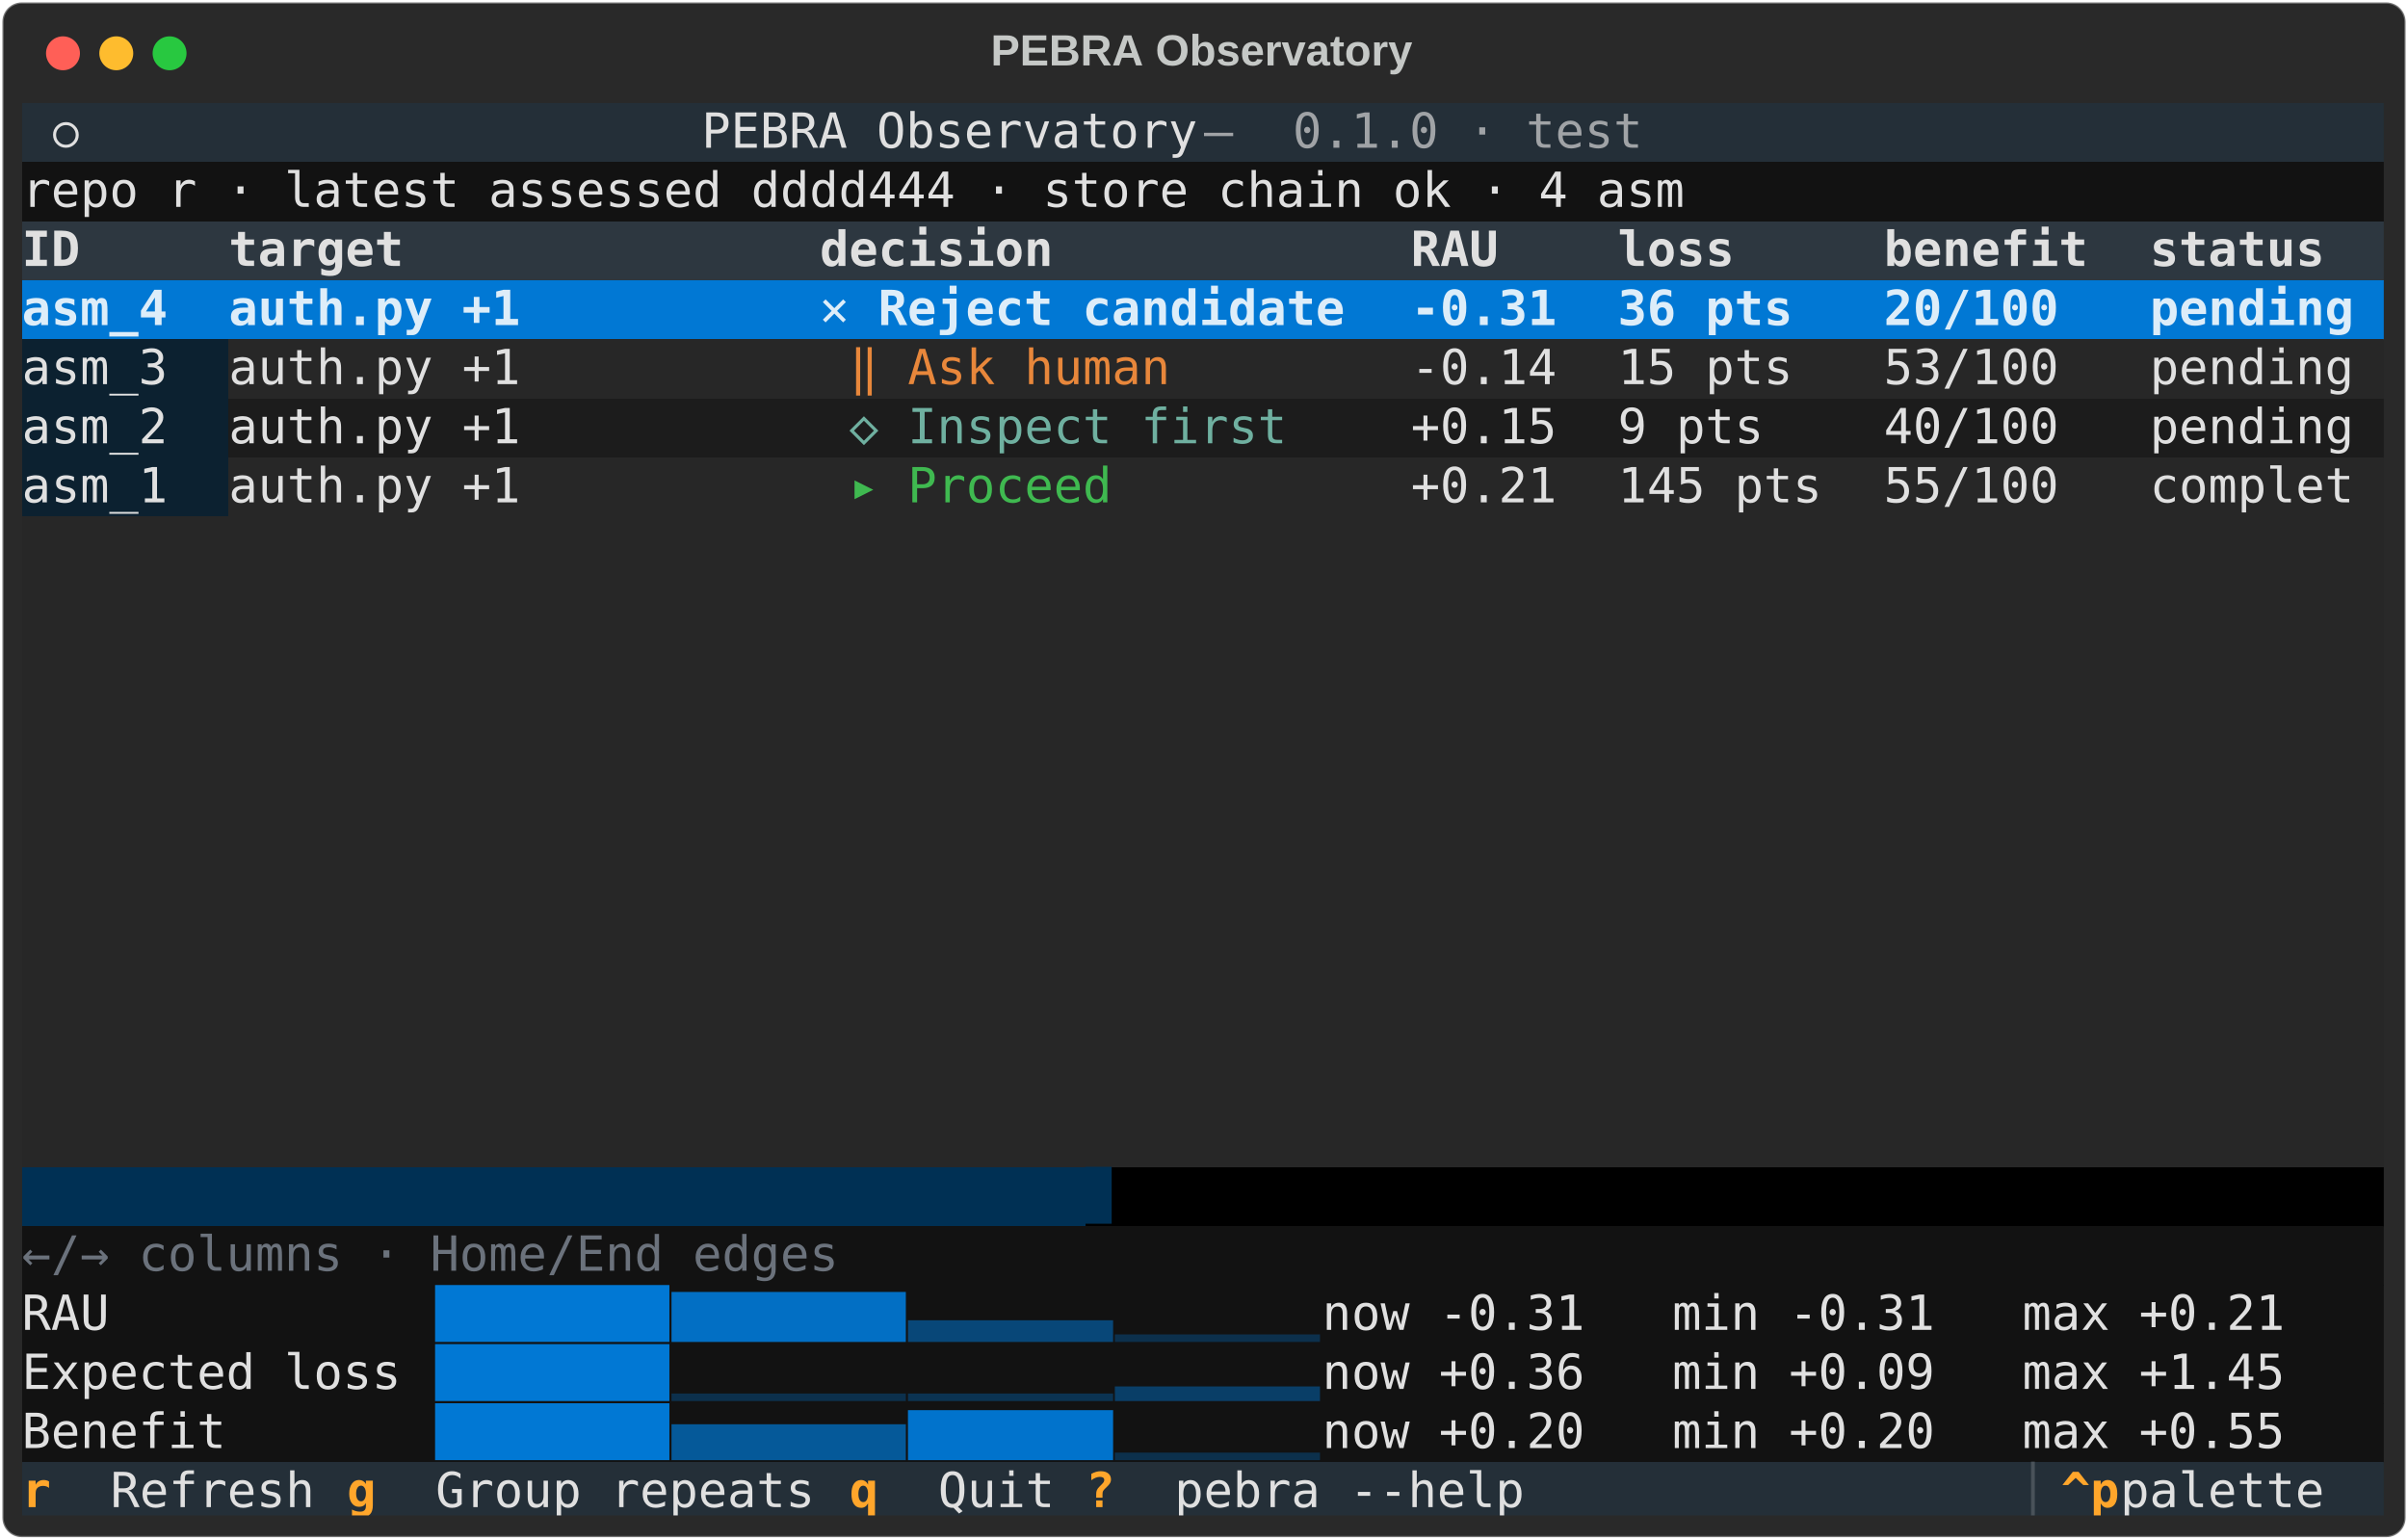
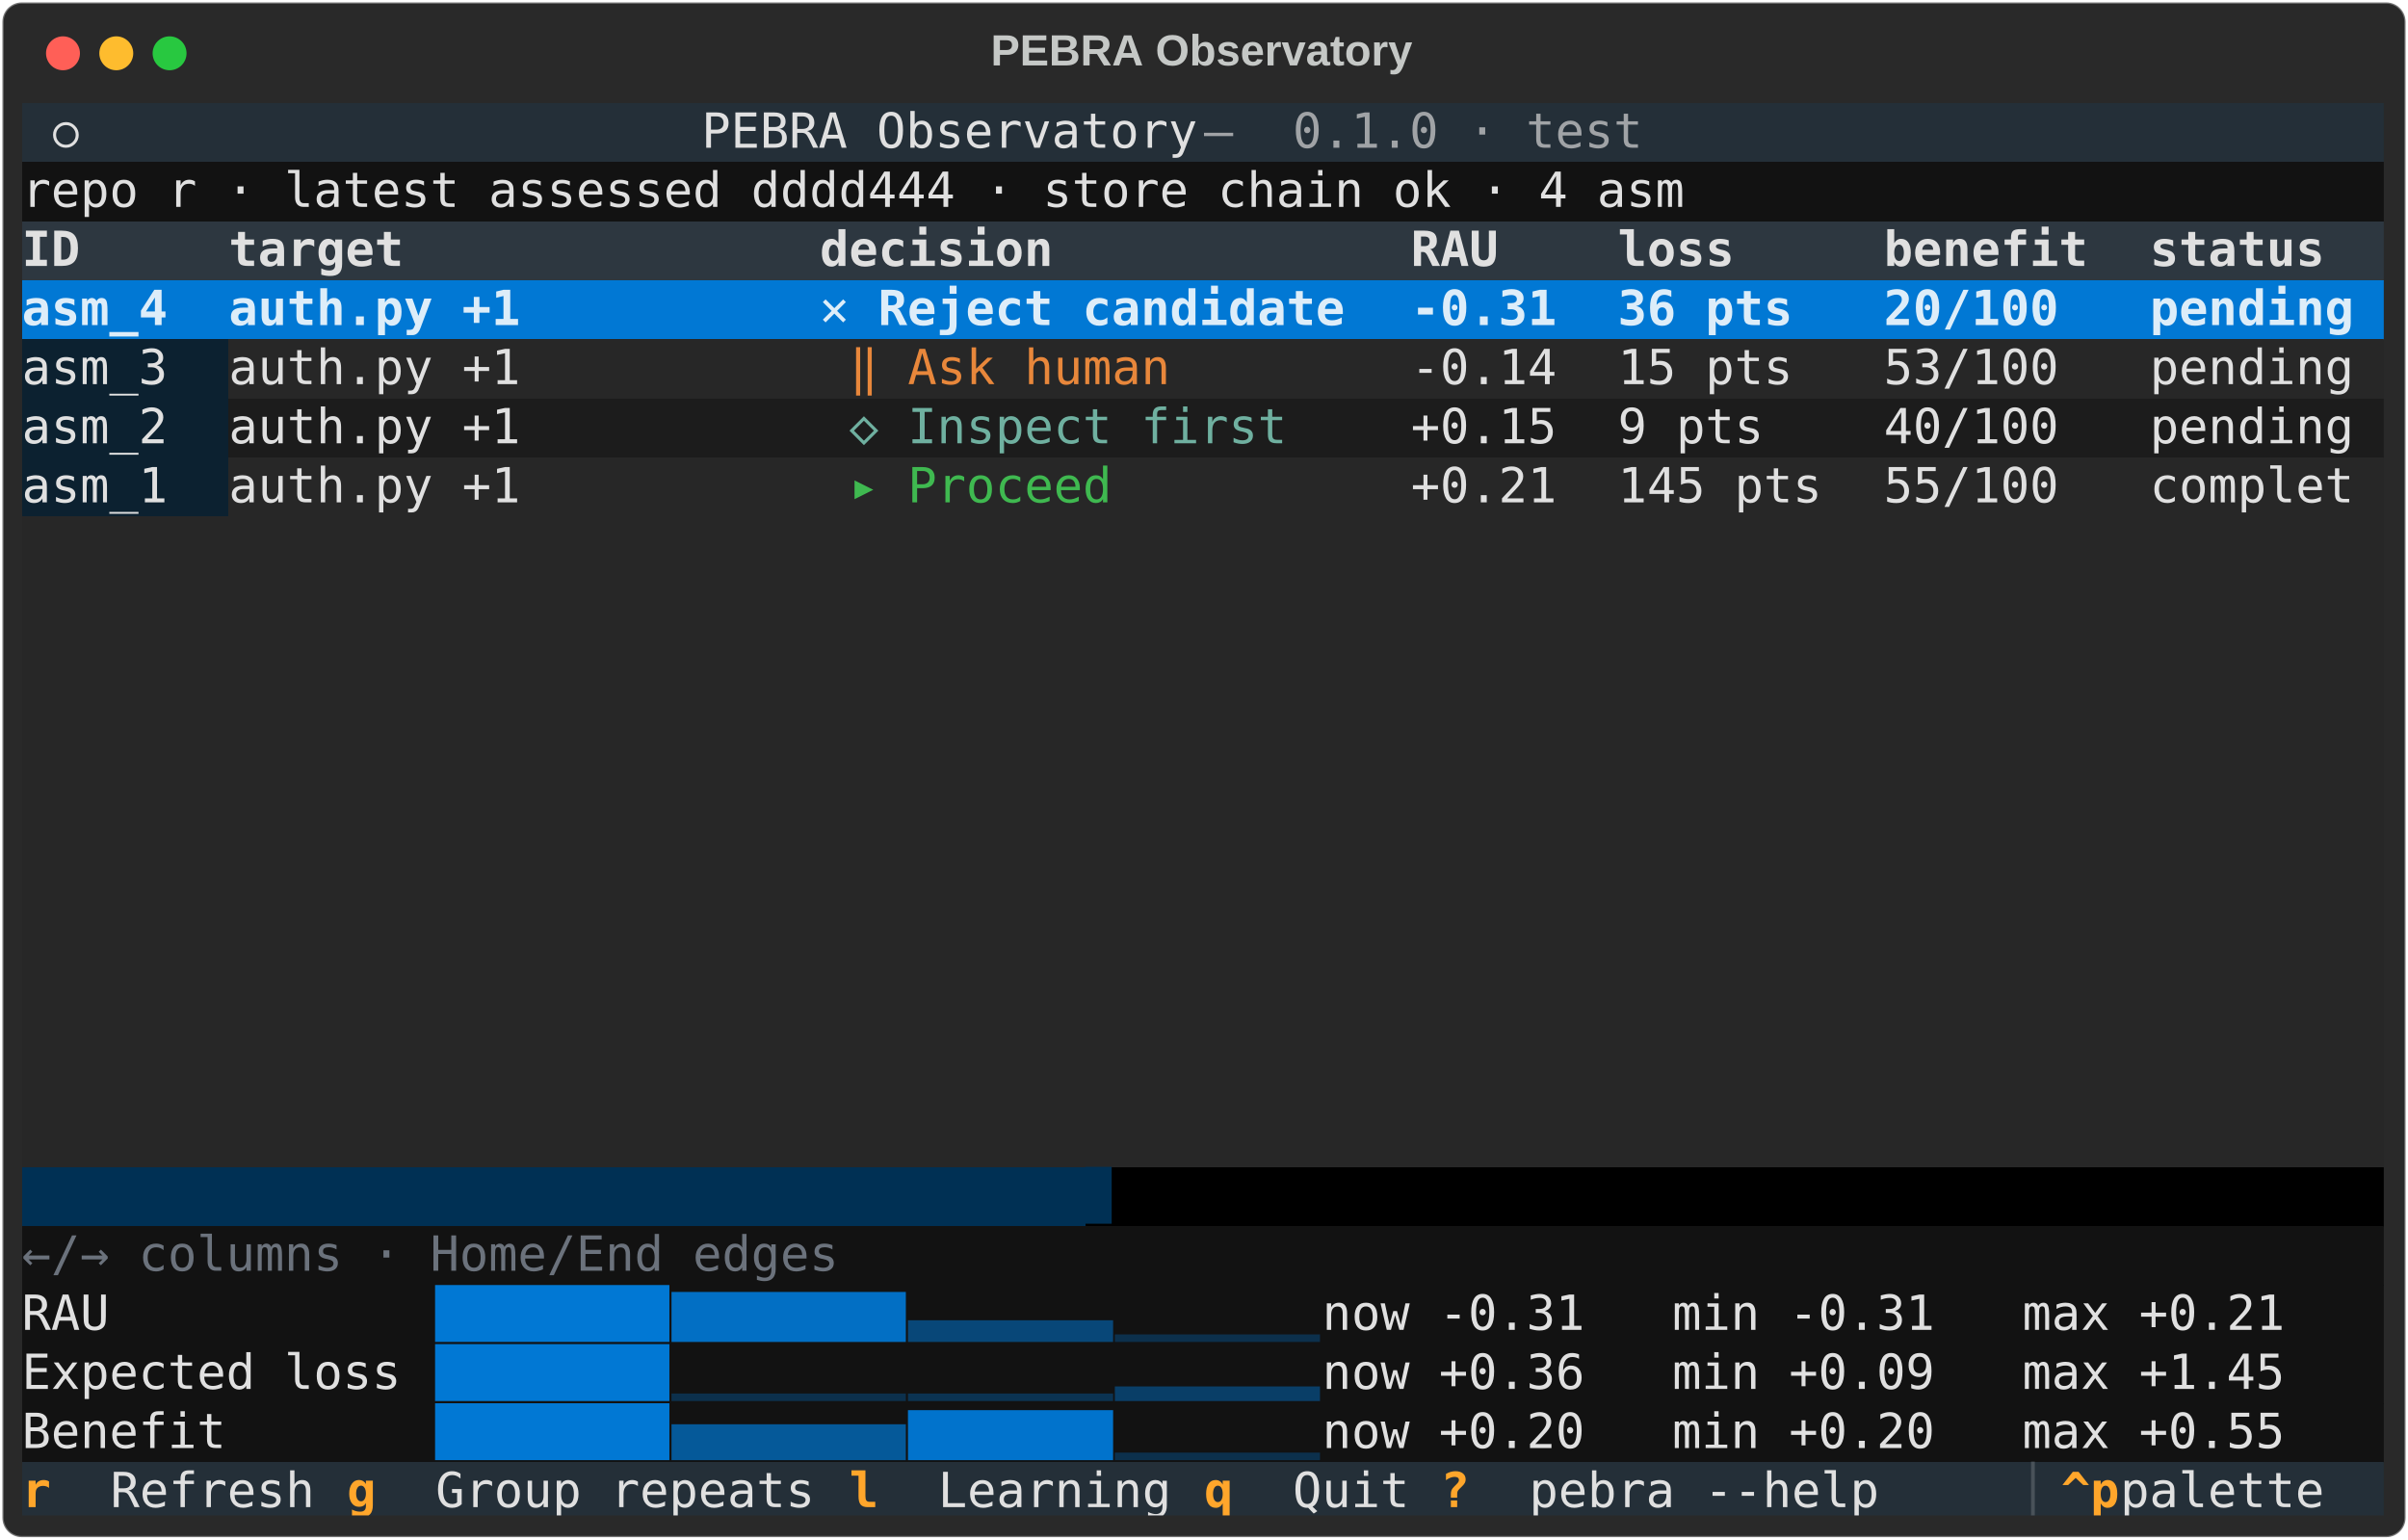
<svg xmlns="http://www.w3.org/2000/svg" class="rich-terminal" viewBox="0 0 994 635.6">
  <style>

    @font-face {
        font-family: "Fira Code";
        src: local("FiraCode-Regular"),
                url("https://cdnjs.cloudflare.com/ajax/libs/firacode/6.2.0/woff2/FiraCode-Regular.woff2") format("woff2"),
                url("https://cdnjs.cloudflare.com/ajax/libs/firacode/6.2.0/woff/FiraCode-Regular.woff") format("woff");
        font-style: normal;
        font-weight: 400;
    }
    @font-face {
        font-family: "Fira Code";
        src: local("FiraCode-Bold"),
                url("https://cdnjs.cloudflare.com/ajax/libs/firacode/6.2.0/woff2/FiraCode-Bold.woff2") format("woff2"),
                url("https://cdnjs.cloudflare.com/ajax/libs/firacode/6.2.0/woff/FiraCode-Bold.woff") format("woff");
        font-style: bold;
        font-weight: 700;
    }

    .terminal-matrix {
        font-family: Fira Code, monospace;
        font-size: 20px;
        line-height: 24.4px;
        font-variant-east-asian: full-width;
    }

    .terminal-title {
        font-size: 18px;
        font-weight: bold;
        font-family: arial;
    }

    .terminal-r1 { fill: #c5c8c6 }
.terminal-r2 { fill: #e0e0e0 }
.terminal-r3 { fill: #a0a3a6 }
.terminal-r4 { fill: #e0e0e0;font-weight: bold }
.terminal-r5 { fill: #ddedf9;font-weight: bold }
.terminal-r6 { fill: #e8873b }
.terminal-r7 { fill: #6fb0a0 }
.terminal-r8 { fill: #3fb950 }
.terminal-r9 { fill: #272727 }
.terminal-r10 { fill: #003054 }
.terminal-r11 { fill: #6b727c }
.terminal-r12 { fill: #0178d4 }
.terminal-r13 { fill: #026fc4 }
.terminal-r14 { fill: #084778 }
.terminal-r15 { fill: #0c304c }
.terminal-r16 { fill: #0b3352 }
.terminal-r17 { fill: #093e67 }
.terminal-r18 { fill: #055999 }
.terminal-r19 { fill: #0173cc }
.terminal-r20 { fill: #ffa62b;font-weight: bold }
.terminal-r21 { fill: #495259 }
    </style>
  <defs>
    <clipPath id="terminal-clip-terminal">
      <rect x="0" y="0" width="975.0" height="584.6" />
    </clipPath>
    <clipPath id="terminal-line-0">
      <rect x="0" y="1.5" width="976" height="24.65" />
    </clipPath>
    <clipPath id="terminal-line-1">
      <rect x="0" y="25.9" width="976" height="24.65" />
    </clipPath>
    <clipPath id="terminal-line-2">
      <rect x="0" y="50.3" width="976" height="24.65" />
    </clipPath>
    <clipPath id="terminal-line-3">
      <rect x="0" y="74.7" width="976" height="24.65" />
    </clipPath>
    <clipPath id="terminal-line-4">
      <rect x="0" y="99.1" width="976" height="24.65" />
    </clipPath>
    <clipPath id="terminal-line-5">
      <rect x="0" y="123.5" width="976" height="24.65" />
    </clipPath>
    <clipPath id="terminal-line-6">
      <rect x="0" y="147.9" width="976" height="24.65" />
    </clipPath>
    <clipPath id="terminal-line-7">
      <rect x="0" y="172.3" width="976" height="24.65" />
    </clipPath>
    <clipPath id="terminal-line-8">
      <rect x="0" y="196.7" width="976" height="24.65" />
    </clipPath>
    <clipPath id="terminal-line-9">
      <rect x="0" y="221.1" width="976" height="24.65" />
    </clipPath>
    <clipPath id="terminal-line-10">
      <rect x="0" y="245.5" width="976" height="24.65" />
    </clipPath>
    <clipPath id="terminal-line-11">
      <rect x="0" y="269.9" width="976" height="24.65" />
    </clipPath>
    <clipPath id="terminal-line-12">
      <rect x="0" y="294.3" width="976" height="24.65" />
    </clipPath>
    <clipPath id="terminal-line-13">
      <rect x="0" y="318.7" width="976" height="24.65" />
    </clipPath>
    <clipPath id="terminal-line-14">
      <rect x="0" y="343.1" width="976" height="24.65" />
    </clipPath>
    <clipPath id="terminal-line-15">
      <rect x="0" y="367.5" width="976" height="24.65" />
    </clipPath>
    <clipPath id="terminal-line-16">
      <rect x="0" y="391.9" width="976" height="24.65" />
    </clipPath>
    <clipPath id="terminal-line-17">
      <rect x="0" y="416.3" width="976" height="24.65" />
    </clipPath>
    <clipPath id="terminal-line-18">
      <rect x="0" y="440.7" width="976" height="24.65" />
    </clipPath>
    <clipPath id="terminal-line-19">
      <rect x="0" y="465.1" width="976" height="24.65" />
    </clipPath>
    <clipPath id="terminal-line-20">
      <rect x="0" y="489.5" width="976" height="24.65" />
    </clipPath>
    <clipPath id="terminal-line-21">
      <rect x="0" y="513.9" width="976" height="24.65" />
    </clipPath>
    <clipPath id="terminal-line-22">
      <rect x="0" y="538.3" width="976" height="24.65" />
    </clipPath>
  </defs>
  <rect fill="#292929" stroke="rgba(255,255,255,0.35)" stroke-width="1" x="1" y="1" width="992" height="633.6" rx="8" />
  <text class="terminal-title" fill="#c5c8c6" text-anchor="middle" x="496" y="27">PEBRA Observatory</text>
  <g transform="translate(26,22)">
    <circle cx="0" cy="0" r="7" fill="#ff5f57" />
    <circle cx="22" cy="0" r="7" fill="#febc2e" />
    <circle cx="44" cy="0" r="7" fill="#28c840" />
  </g>
  <g transform="translate(9, 41)" clip-path="url(#terminal-clip-terminal)">
    <rect fill="#242f38" x="0" y="1.5" width="12.2" height="24.65" shape-rendering="crispEdges" />
    <rect fill="#242f38" x="12.2" y="1.5" width="12.2" height="24.65" shape-rendering="crispEdges" />
    <rect fill="#242f38" x="24.4" y="1.5" width="61" height="24.65" shape-rendering="crispEdges" />
    <rect fill="#242f38" x="85.4" y="1.5" width="12.2" height="24.65" shape-rendering="crispEdges" />
    <rect fill="#242f38" x="97.6" y="1.5" width="183" height="24.65" shape-rendering="crispEdges" />
    <rect fill="#242f38" x="280.6" y="1.5" width="207.4" height="24.65" shape-rendering="crispEdges" />
    <rect fill="#242f38" x="488" y="1.5" width="36.6" height="24.65" shape-rendering="crispEdges" />
    <rect fill="#242f38" x="524.6" y="1.5" width="146.4" height="24.65" shape-rendering="crispEdges" />
    <rect fill="#242f38" x="671" y="1.5" width="183" height="24.65" shape-rendering="crispEdges" />
    <rect fill="#242f38" x="854" y="1.5" width="12.2" height="24.65" shape-rendering="crispEdges" />
    <rect fill="#242f38" x="866.2" y="1.5" width="0" height="24.65" shape-rendering="crispEdges" />
    <rect fill="#242f38" x="866.2" y="1.5" width="109.8" height="24.65" shape-rendering="crispEdges" />
    <rect fill="#121212" x="0" y="25.9" width="695.4" height="24.65" shape-rendering="crispEdges" />
    <rect fill="#121212" x="695.4" y="25.9" width="280.6" height="24.65" shape-rendering="crispEdges" />
    <rect fill="#2d3740" x="0" y="50.3" width="85.4" height="24.65" shape-rendering="crispEdges" />
    <rect fill="#2d3740" x="85.4" y="50.3" width="244" height="24.65" shape-rendering="crispEdges" />
    <rect fill="#2d3740" x="329.4" y="50.3" width="244" height="24.65" shape-rendering="crispEdges" />
    <rect fill="#2d3740" x="573.4" y="50.3" width="85.4" height="24.65" shape-rendering="crispEdges" />
    <rect fill="#2d3740" x="658.8" y="50.3" width="109.8" height="24.65" shape-rendering="crispEdges" />
    <rect fill="#2d3740" x="768.6" y="50.3" width="109.8" height="24.65" shape-rendering="crispEdges" />
    <rect fill="#2d3740" x="878.4" y="50.3" width="97.6" height="24.65" shape-rendering="crispEdges" />
    <rect fill="#0178d4" x="0" y="74.7" width="85.4" height="24.65" shape-rendering="crispEdges" />
    <rect fill="#0178d4" x="85.4" y="74.7" width="244" height="24.65" shape-rendering="crispEdges" />
    <rect fill="#0178d4" x="329.4" y="74.7" width="244" height="24.65" shape-rendering="crispEdges" />
    <rect fill="#0178d4" x="573.4" y="74.7" width="85.4" height="24.65" shape-rendering="crispEdges" />
    <rect fill="#0178d4" x="658.8" y="74.7" width="109.8" height="24.65" shape-rendering="crispEdges" />
    <rect fill="#0178d4" x="768.6" y="74.7" width="109.8" height="24.65" shape-rendering="crispEdges" />
    <rect fill="#0178d4" x="878.4" y="74.7" width="97.6" height="24.65" shape-rendering="crispEdges" />
    <rect fill="#0c2130" x="0" y="99.1" width="85.4" height="24.65" shape-rendering="crispEdges" />
    <rect fill="#272727" x="85.4" y="99.1" width="244" height="24.65" shape-rendering="crispEdges" />
    <rect fill="#272727" x="329.4" y="99.1" width="12.2" height="24.65" shape-rendering="crispEdges" />
    <rect fill="#272727" x="341.6" y="99.1" width="134.2" height="24.65" shape-rendering="crispEdges" />
    <rect fill="#272727" x="475.8" y="99.1" width="97.6" height="24.65" shape-rendering="crispEdges" />
    <rect fill="#272727" x="573.4" y="99.1" width="85.4" height="24.65" shape-rendering="crispEdges" />
    <rect fill="#272727" x="658.8" y="99.1" width="109.8" height="24.65" shape-rendering="crispEdges" />
    <rect fill="#272727" x="768.6" y="99.1" width="109.8" height="24.65" shape-rendering="crispEdges" />
    <rect fill="#272727" x="878.4" y="99.1" width="97.6" height="24.65" shape-rendering="crispEdges" />
    <rect fill="#0c2130" x="0" y="123.5" width="85.4" height="24.65" shape-rendering="crispEdges" />
    <rect fill="#1c1c1c" x="85.4" y="123.5" width="244" height="24.65" shape-rendering="crispEdges" />
    <rect fill="#1c1c1c" x="329.4" y="123.5" width="12.2" height="24.65" shape-rendering="crispEdges" />
    <rect fill="#1c1c1c" x="341.6" y="123.5" width="183" height="24.65" shape-rendering="crispEdges" />
    <rect fill="#1c1c1c" x="524.6" y="123.5" width="48.8" height="24.65" shape-rendering="crispEdges" />
    <rect fill="#1c1c1c" x="573.4" y="123.5" width="85.4" height="24.65" shape-rendering="crispEdges" />
    <rect fill="#1c1c1c" x="658.8" y="123.5" width="109.8" height="24.65" shape-rendering="crispEdges" />
    <rect fill="#1c1c1c" x="768.6" y="123.5" width="109.8" height="24.65" shape-rendering="crispEdges" />
    <rect fill="#1c1c1c" x="878.4" y="123.5" width="97.6" height="24.65" shape-rendering="crispEdges" />
    <rect fill="#0c2130" x="0" y="147.9" width="85.4" height="24.65" shape-rendering="crispEdges" />
    <rect fill="#272727" x="85.4" y="147.9" width="244" height="24.65" shape-rendering="crispEdges" />
    <rect fill="#272727" x="329.4" y="147.9" width="12.2" height="24.65" shape-rendering="crispEdges" />
    <rect fill="#272727" x="341.6" y="147.9" width="109.8" height="24.65" shape-rendering="crispEdges" />
    <rect fill="#272727" x="451.4" y="147.9" width="122" height="24.65" shape-rendering="crispEdges" />
    <rect fill="#272727" x="573.4" y="147.9" width="85.4" height="24.65" shape-rendering="crispEdges" />
    <rect fill="#272727" x="658.8" y="147.9" width="109.8" height="24.65" shape-rendering="crispEdges" />
    <rect fill="#272727" x="768.6" y="147.9" width="109.8" height="24.65" shape-rendering="crispEdges" />
    <rect fill="#272727" x="878.4" y="147.9" width="97.6" height="24.65" shape-rendering="crispEdges" />
    <rect fill="#272727" x="0" y="172.3" width="976" height="24.65" shape-rendering="crispEdges" />
    <rect fill="#272727" x="0" y="196.7" width="976" height="24.65" shape-rendering="crispEdges" />
    <rect fill="#272727" x="0" y="221.1" width="976" height="24.65" shape-rendering="crispEdges" />
    <rect fill="#272727" x="0" y="245.5" width="976" height="24.65" shape-rendering="crispEdges" />
    <rect fill="#272727" x="0" y="269.9" width="976" height="24.65" shape-rendering="crispEdges" />
    <rect fill="#272727" x="0" y="294.3" width="976" height="24.65" shape-rendering="crispEdges" />
    <rect fill="#272727" x="0" y="318.7" width="976" height="24.65" shape-rendering="crispEdges" />
    <rect fill="#272727" x="0" y="343.1" width="976" height="24.65" shape-rendering="crispEdges" />
    <rect fill="#272727" x="0" y="367.5" width="976" height="24.65" shape-rendering="crispEdges" />
    <rect fill="#272727" x="0" y="391.9" width="976" height="24.65" shape-rendering="crispEdges" />
    <rect fill="#272727" x="0" y="416.3" width="976" height="24.65" shape-rendering="crispEdges" />
    <rect fill="#003054" x="0" y="440.7" width="439.2" height="24.65" shape-rendering="crispEdges" />
    <rect fill="#000000" x="439.2" y="440.7" width="12.2" height="24.65" shape-rendering="crispEdges" />
    <rect fill="#000000" x="451.4" y="440.7" width="524.6" height="24.65" shape-rendering="crispEdges" />
    <rect fill="#121212" x="0" y="465.1" width="341.6" height="24.65" shape-rendering="crispEdges" />
    <rect fill="#121212" x="341.6" y="465.1" width="634.4" height="24.65" shape-rendering="crispEdges" />
    <rect fill="#121212" x="0" y="489.5" width="36.6" height="24.65" shape-rendering="crispEdges" />
    <rect fill="#121212" x="36.6" y="489.5" width="134.2" height="24.65" shape-rendering="crispEdges" />
    <rect fill="#121212" x="170.8" y="489.5" width="97.6" height="24.65" shape-rendering="crispEdges" />
    <rect fill="#121212" x="268.4" y="489.5" width="97.6" height="24.65" shape-rendering="crispEdges" />
    <rect fill="#121212" x="366" y="489.5" width="85.4" height="24.65" shape-rendering="crispEdges" />
    <rect fill="#121212" x="451.4" y="489.5" width="85.4" height="24.65" shape-rendering="crispEdges" />
    <rect fill="#121212" x="536.8" y="489.5" width="402.6" height="24.65" shape-rendering="crispEdges" />
    <rect fill="#121212" x="939.4" y="489.5" width="36.6" height="24.65" shape-rendering="crispEdges" />
    <rect fill="#121212" x="0" y="513.9" width="158.6" height="24.65" shape-rendering="crispEdges" />
    <rect fill="#121212" x="158.6" y="513.9" width="12.2" height="24.65" shape-rendering="crispEdges" />
    <rect fill="#121212" x="170.8" y="513.9" width="97.6" height="24.65" shape-rendering="crispEdges" />
    <rect fill="#121212" x="268.4" y="513.9" width="97.6" height="24.65" shape-rendering="crispEdges" />
    <rect fill="#121212" x="366" y="513.9" width="85.4" height="24.65" shape-rendering="crispEdges" />
    <rect fill="#121212" x="451.4" y="513.9" width="85.4" height="24.65" shape-rendering="crispEdges" />
    <rect fill="#121212" x="536.8" y="513.9" width="402.6" height="24.65" shape-rendering="crispEdges" />
    <rect fill="#121212" x="939.4" y="513.9" width="36.6" height="24.65" shape-rendering="crispEdges" />
    <rect fill="#121212" x="0" y="538.3" width="85.4" height="24.65" shape-rendering="crispEdges" />
    <rect fill="#121212" x="85.4" y="538.3" width="85.4" height="24.65" shape-rendering="crispEdges" />
    <rect fill="#121212" x="170.8" y="538.3" width="97.6" height="24.65" shape-rendering="crispEdges" />
    <rect fill="#121212" x="268.4" y="538.3" width="97.6" height="24.65" shape-rendering="crispEdges" />
    <rect fill="#121212" x="366" y="538.3" width="85.4" height="24.65" shape-rendering="crispEdges" />
    <rect fill="#121212" x="451.4" y="538.3" width="85.4" height="24.65" shape-rendering="crispEdges" />
    <rect fill="#121212" x="536.8" y="538.3" width="402.6" height="24.65" shape-rendering="crispEdges" />
    <rect fill="#121212" x="939.4" y="538.3" width="36.6" height="24.65" shape-rendering="crispEdges" />
    <rect fill="#242f38" x="0" y="562.7" width="36.6" height="24.65" shape-rendering="crispEdges" />
    <rect fill="#242f38" x="36.6" y="562.7" width="97.6" height="24.65" shape-rendering="crispEdges" />
    <rect fill="#242f38" x="134.2" y="562.7" width="36.6" height="24.65" shape-rendering="crispEdges" />
    <rect fill="#242f38" x="170.8" y="562.7" width="170.8" height="24.65" shape-rendering="crispEdges" />
    <rect fill="#242f38" x="341.6" y="562.7" width="36.6" height="24.65" shape-rendering="crispEdges" />
-     <rect fill="#242f38" x="378.2" y="562.7" width="61" height="24.65" shape-rendering="crispEdges" />
-     <rect fill="#242f38" x="439.2" y="562.7" width="36.6" height="24.65" shape-rendering="crispEdges" />
-     <rect fill="#242f38" x="475.8" y="562.7" width="158.6" height="24.65" shape-rendering="crispEdges" />
-     <rect fill="#242f38" x="634.4" y="562.7" width="195.2" height="24.65" shape-rendering="crispEdges" />
+     <rect fill="#242f38" x="378.2" y="562.7" width="109.8" height="24.65" shape-rendering="crispEdges" />
+     <rect fill="#242f38" x="488" y="562.7" width="36.6" height="24.65" shape-rendering="crispEdges" />
+     <rect fill="#242f38" x="524.6" y="562.7" width="61" height="24.65" shape-rendering="crispEdges" />
+     <rect fill="#242f38" x="585.6" y="562.7" width="36.6" height="24.65" shape-rendering="crispEdges" />
+     <rect fill="#242f38" x="622.2" y="562.7" width="158.6" height="24.65" shape-rendering="crispEdges" />
+     <rect fill="#242f38" x="780.8" y="562.7" width="48.8" height="24.65" shape-rendering="crispEdges" />
    <rect fill="#242f38" x="829.6" y="562.7" width="12.2" height="24.65" shape-rendering="crispEdges" />
    <rect fill="#242f38" x="841.8" y="562.7" width="24.4" height="24.65" shape-rendering="crispEdges" />
    <rect fill="#242f38" x="866.2" y="562.7" width="97.6" height="24.65" shape-rendering="crispEdges" />
    <rect fill="#242f38" x="963.8" y="562.7" width="12.2" height="24.65" shape-rendering="crispEdges" />
    <g class="terminal-matrix">
      <text class="terminal-r2" x="12.2" y="20" textLength="12.2" clip-path="url(#terminal-line-0)">⭘</text>
      <text class="terminal-r2" x="280.6" y="20" textLength="207.4" clip-path="url(#terminal-line-0)">PEBRA Observatory</text>
      <text class="terminal-r3" x="488" y="20" textLength="36.6" clip-path="url(#terminal-line-0)"> — </text>
      <text class="terminal-r3" x="524.6" y="20" textLength="146.4" clip-path="url(#terminal-line-0)">0.1.0 · test</text>
      <text class="terminal-r1" x="976" y="20" textLength="12.2" clip-path="url(#terminal-line-0)">
</text>
      <text class="terminal-r2" x="0" y="44.4" textLength="695.4" clip-path="url(#terminal-line-1)">repo r · latest assessed dddd444 · store chain ok · 4 asm</text>
      <text class="terminal-r1" x="976" y="44.4" textLength="12.2" clip-path="url(#terminal-line-1)">
</text>
      <text class="terminal-r4" x="0" y="68.8" textLength="85.4" clip-path="url(#terminal-line-2)"> ID    </text>
      <text class="terminal-r4" x="85.4" y="68.8" textLength="244" clip-path="url(#terminal-line-2)"> target             </text>
      <text class="terminal-r4" x="329.4" y="68.8" textLength="244" clip-path="url(#terminal-line-2)"> decision           </text>
      <text class="terminal-r4" x="573.4" y="68.8" textLength="85.4" clip-path="url(#terminal-line-2)"> RAU   </text>
      <text class="terminal-r4" x="658.8" y="68.8" textLength="109.8" clip-path="url(#terminal-line-2)"> loss    </text>
      <text class="terminal-r4" x="768.6" y="68.8" textLength="109.8" clip-path="url(#terminal-line-2)"> benefit </text>
      <text class="terminal-r4" x="878.4" y="68.8" textLength="97.6" clip-path="url(#terminal-line-2)"> status </text>
      <text class="terminal-r1" x="976" y="68.8" textLength="12.2" clip-path="url(#terminal-line-2)">
</text>
      <text class="terminal-r5" x="0" y="93.2" textLength="85.4" clip-path="url(#terminal-line-3)"> asm_4 </text>
      <text class="terminal-r5" x="85.4" y="93.2" textLength="244" clip-path="url(#terminal-line-3)"> auth.py +1         </text>
      <text class="terminal-r5" x="329.4" y="93.2" textLength="244" clip-path="url(#terminal-line-3)"> ✕ Reject candidate </text>
      <text class="terminal-r5" x="573.4" y="93.2" textLength="85.4" clip-path="url(#terminal-line-3)"> -0.31 </text>
      <text class="terminal-r5" x="658.8" y="93.2" textLength="109.8" clip-path="url(#terminal-line-3)"> 36 pts  </text>
      <text class="terminal-r5" x="768.6" y="93.2" textLength="109.8" clip-path="url(#terminal-line-3)"> 20/100  </text>
      <text class="terminal-r5" x="878.4" y="93.2" textLength="97.6" clip-path="url(#terminal-line-3)"> pending</text>
      <text class="terminal-r1" x="976" y="93.2" textLength="12.2" clip-path="url(#terminal-line-3)">
</text>
      <text class="terminal-r2" x="0" y="117.6" textLength="85.4" clip-path="url(#terminal-line-4)"> asm_3 </text>
      <text class="terminal-r2" x="85.4" y="117.6" textLength="244" clip-path="url(#terminal-line-4)"> auth.py +1         </text>
      <text class="terminal-r6" x="341.6" y="117.6" textLength="134.2" clip-path="url(#terminal-line-4)">‖ Ask human</text>
      <text class="terminal-r2" x="573.4" y="117.6" textLength="85.4" clip-path="url(#terminal-line-4)"> -0.14 </text>
      <text class="terminal-r2" x="658.8" y="117.6" textLength="109.8" clip-path="url(#terminal-line-4)"> 15 pts  </text>
      <text class="terminal-r2" x="768.6" y="117.6" textLength="109.8" clip-path="url(#terminal-line-4)"> 53/100  </text>
      <text class="terminal-r2" x="878.4" y="117.6" textLength="97.6" clip-path="url(#terminal-line-4)"> pending</text>
      <text class="terminal-r1" x="976" y="117.6" textLength="12.2" clip-path="url(#terminal-line-4)">
</text>
      <text class="terminal-r2" x="0" y="142" textLength="85.4" clip-path="url(#terminal-line-5)"> asm_2 </text>
      <text class="terminal-r2" x="85.4" y="142" textLength="244" clip-path="url(#terminal-line-5)"> auth.py +1         </text>
      <text class="terminal-r7" x="341.6" y="142" textLength="183" clip-path="url(#terminal-line-5)">◇ Inspect first</text>
      <text class="terminal-r2" x="573.4" y="142" textLength="85.4" clip-path="url(#terminal-line-5)"> +0.15 </text>
      <text class="terminal-r2" x="658.8" y="142" textLength="109.8" clip-path="url(#terminal-line-5)"> 9 pts   </text>
      <text class="terminal-r2" x="768.6" y="142" textLength="109.8" clip-path="url(#terminal-line-5)"> 40/100  </text>
      <text class="terminal-r2" x="878.4" y="142" textLength="97.6" clip-path="url(#terminal-line-5)"> pending</text>
      <text class="terminal-r1" x="976" y="142" textLength="12.2" clip-path="url(#terminal-line-5)">
</text>
      <text class="terminal-r2" x="0" y="166.4" textLength="85.4" clip-path="url(#terminal-line-6)"> asm_1 </text>
      <text class="terminal-r2" x="85.4" y="166.4" textLength="244" clip-path="url(#terminal-line-6)"> auth.py +1         </text>
      <text class="terminal-r8" x="341.6" y="166.4" textLength="109.8" clip-path="url(#terminal-line-6)">▸ Proceed</text>
      <text class="terminal-r2" x="573.4" y="166.4" textLength="85.4" clip-path="url(#terminal-line-6)"> +0.21 </text>
      <text class="terminal-r2" x="658.8" y="166.4" textLength="109.8" clip-path="url(#terminal-line-6)"> 145 pts </text>
      <text class="terminal-r2" x="768.6" y="166.4" textLength="109.8" clip-path="url(#terminal-line-6)"> 55/100  </text>
      <text class="terminal-r2" x="878.4" y="166.4" textLength="97.6" clip-path="url(#terminal-line-6)"> complet</text>
      <text class="terminal-r1" x="976" y="166.4" textLength="12.2" clip-path="url(#terminal-line-6)">
</text>
      <text class="terminal-r1" x="976" y="190.8" textLength="12.2" clip-path="url(#terminal-line-7)">
</text>
      <text class="terminal-r1" x="976" y="215.2" textLength="12.2" clip-path="url(#terminal-line-8)">
</text>
      <text class="terminal-r1" x="976" y="239.6" textLength="12.2" clip-path="url(#terminal-line-9)">
</text>
      <text class="terminal-r1" x="976" y="264" textLength="12.2" clip-path="url(#terminal-line-10)">
</text>
      <text class="terminal-r1" x="976" y="288.4" textLength="12.2" clip-path="url(#terminal-line-11)">
</text>
      <text class="terminal-r1" x="976" y="312.8" textLength="12.2" clip-path="url(#terminal-line-12)">
</text>
      <text class="terminal-r1" x="976" y="337.2" textLength="12.2" clip-path="url(#terminal-line-13)">
</text>
      <text class="terminal-r1" x="976" y="361.6" textLength="12.2" clip-path="url(#terminal-line-14)">
</text>
      <text class="terminal-r1" x="976" y="386" textLength="12.2" clip-path="url(#terminal-line-15)">
</text>
      <text class="terminal-r1" x="976" y="410.4" textLength="12.2" clip-path="url(#terminal-line-16)">
</text>
      <text class="terminal-r1" x="976" y="434.8" textLength="12.2" clip-path="url(#terminal-line-17)">
</text>
      <text class="terminal-r10" x="439.2" y="459.2" textLength="12.2" clip-path="url(#terminal-line-18)">▉</text>
      <text class="terminal-r1" x="976" y="459.2" textLength="12.2" clip-path="url(#terminal-line-18)">
</text>
      <text class="terminal-r11" x="0" y="483.6" textLength="341.6" clip-path="url(#terminal-line-19)">←/→ columns · Home/End edges</text>
      <text class="terminal-r1" x="976" y="483.6" textLength="12.2" clip-path="url(#terminal-line-19)">
</text>
      <text class="terminal-r2" x="0" y="508" textLength="36.6" clip-path="url(#terminal-line-20)">RAU</text>
      <text class="terminal-r12" x="170.8" y="508" textLength="97.6" clip-path="url(#terminal-line-20)">████████</text>
      <text class="terminal-r13" x="268.4" y="508" textLength="97.6" clip-path="url(#terminal-line-20)">▇▇▇▇▇▇▇▇</text>
      <text class="terminal-r14" x="366" y="508" textLength="85.4" clip-path="url(#terminal-line-20)">▃▃▃▃▃▃▃</text>
      <text class="terminal-r15" x="451.4" y="508" textLength="85.4" clip-path="url(#terminal-line-20)">▁▁▁▁▁▁▁</text>
      <text class="terminal-r2" x="536.8" y="508" textLength="402.6" clip-path="url(#terminal-line-20)">now -0.31   min -0.31   max +0.21</text>
      <text class="terminal-r1" x="976" y="508" textLength="12.2" clip-path="url(#terminal-line-20)">
</text>
      <text class="terminal-r2" x="0" y="532.4" textLength="158.6" clip-path="url(#terminal-line-21)">Expected loss</text>
      <text class="terminal-r12" x="170.8" y="532.4" textLength="97.6" clip-path="url(#terminal-line-21)">████████</text>
      <text class="terminal-r15" x="268.4" y="532.4" textLength="97.6" clip-path="url(#terminal-line-21)">▁▁▁▁▁▁▁▁</text>
      <text class="terminal-r16" x="366" y="532.4" textLength="85.4" clip-path="url(#terminal-line-21)">▁▁▁▁▁▁▁</text>
      <text class="terminal-r17" x="451.4" y="532.4" textLength="85.4" clip-path="url(#terminal-line-21)">▂▂▂▂▂▂▂</text>
      <text class="terminal-r2" x="536.8" y="532.4" textLength="402.6" clip-path="url(#terminal-line-21)">now +0.36   min +0.09   max +1.45</text>
      <text class="terminal-r1" x="976" y="532.4" textLength="12.2" clip-path="url(#terminal-line-21)">
</text>
      <text class="terminal-r2" x="0" y="556.8" textLength="85.4" clip-path="url(#terminal-line-22)">Benefit</text>
      <text class="terminal-r12" x="170.8" y="556.8" textLength="97.6" clip-path="url(#terminal-line-22)">████████</text>
      <text class="terminal-r18" x="268.4" y="556.8" textLength="97.6" clip-path="url(#terminal-line-22)">▅▅▅▅▅▅▅▅</text>
      <text class="terminal-r19" x="366" y="556.8" textLength="85.4" clip-path="url(#terminal-line-22)">▇▇▇▇▇▇▇</text>
      <text class="terminal-r15" x="451.4" y="556.8" textLength="85.4" clip-path="url(#terminal-line-22)">▁▁▁▁▁▁▁</text>
      <text class="terminal-r2" x="536.8" y="556.8" textLength="402.6" clip-path="url(#terminal-line-22)">now +0.20   min +0.20   max +0.55</text>
      <text class="terminal-r1" x="976" y="556.8" textLength="12.2" clip-path="url(#terminal-line-22)">
</text>
      <text class="terminal-r20" x="0" y="581.2" textLength="36.6" clip-path="url(#terminal-line-23)"> r </text>
      <text class="terminal-r2" x="36.6" y="581.2" textLength="97.6" clip-path="url(#terminal-line-23)">Refresh </text>
      <text class="terminal-r20" x="134.2" y="581.2" textLength="36.6" clip-path="url(#terminal-line-23)"> g </text>
      <text class="terminal-r2" x="170.8" y="581.2" textLength="170.8" clip-path="url(#terminal-line-23)">Group repeats </text>
-       <text class="terminal-r20" x="341.6" y="581.2" textLength="36.6" clip-path="url(#terminal-line-23)"> q </text>
-       <text class="terminal-r2" x="378.2" y="581.2" textLength="61" clip-path="url(#terminal-line-23)">Quit </text>
-       <text class="terminal-r20" x="439.2" y="581.2" textLength="36.6" clip-path="url(#terminal-line-23)"> ? </text>
-       <text class="terminal-r2" x="475.8" y="581.2" textLength="158.6" clip-path="url(#terminal-line-23)">pebra --help </text>
+       <text class="terminal-r20" x="341.6" y="581.2" textLength="36.6" clip-path="url(#terminal-line-23)"> l </text>
+       <text class="terminal-r2" x="378.2" y="581.2" textLength="109.8" clip-path="url(#terminal-line-23)">Learning </text>
+       <text class="terminal-r20" x="488" y="581.2" textLength="36.6" clip-path="url(#terminal-line-23)"> q </text>
+       <text class="terminal-r2" x="524.6" y="581.2" textLength="61" clip-path="url(#terminal-line-23)">Quit </text>
+       <text class="terminal-r20" x="585.6" y="581.2" textLength="36.6" clip-path="url(#terminal-line-23)"> ? </text>
+       <text class="terminal-r2" x="622.2" y="581.2" textLength="158.6" clip-path="url(#terminal-line-23)">pebra --help </text>
      <text class="terminal-r21" x="829.6" y="581.2" textLength="12.2" clip-path="url(#terminal-line-23)">▏</text>
      <text class="terminal-r20" x="841.8" y="581.2" textLength="24.4" clip-path="url(#terminal-line-23)">^p</text>
      <text class="terminal-r2" x="866.2" y="581.2" textLength="97.6" clip-path="url(#terminal-line-23)"> palette</text>
    </g>
  </g>
</svg>
